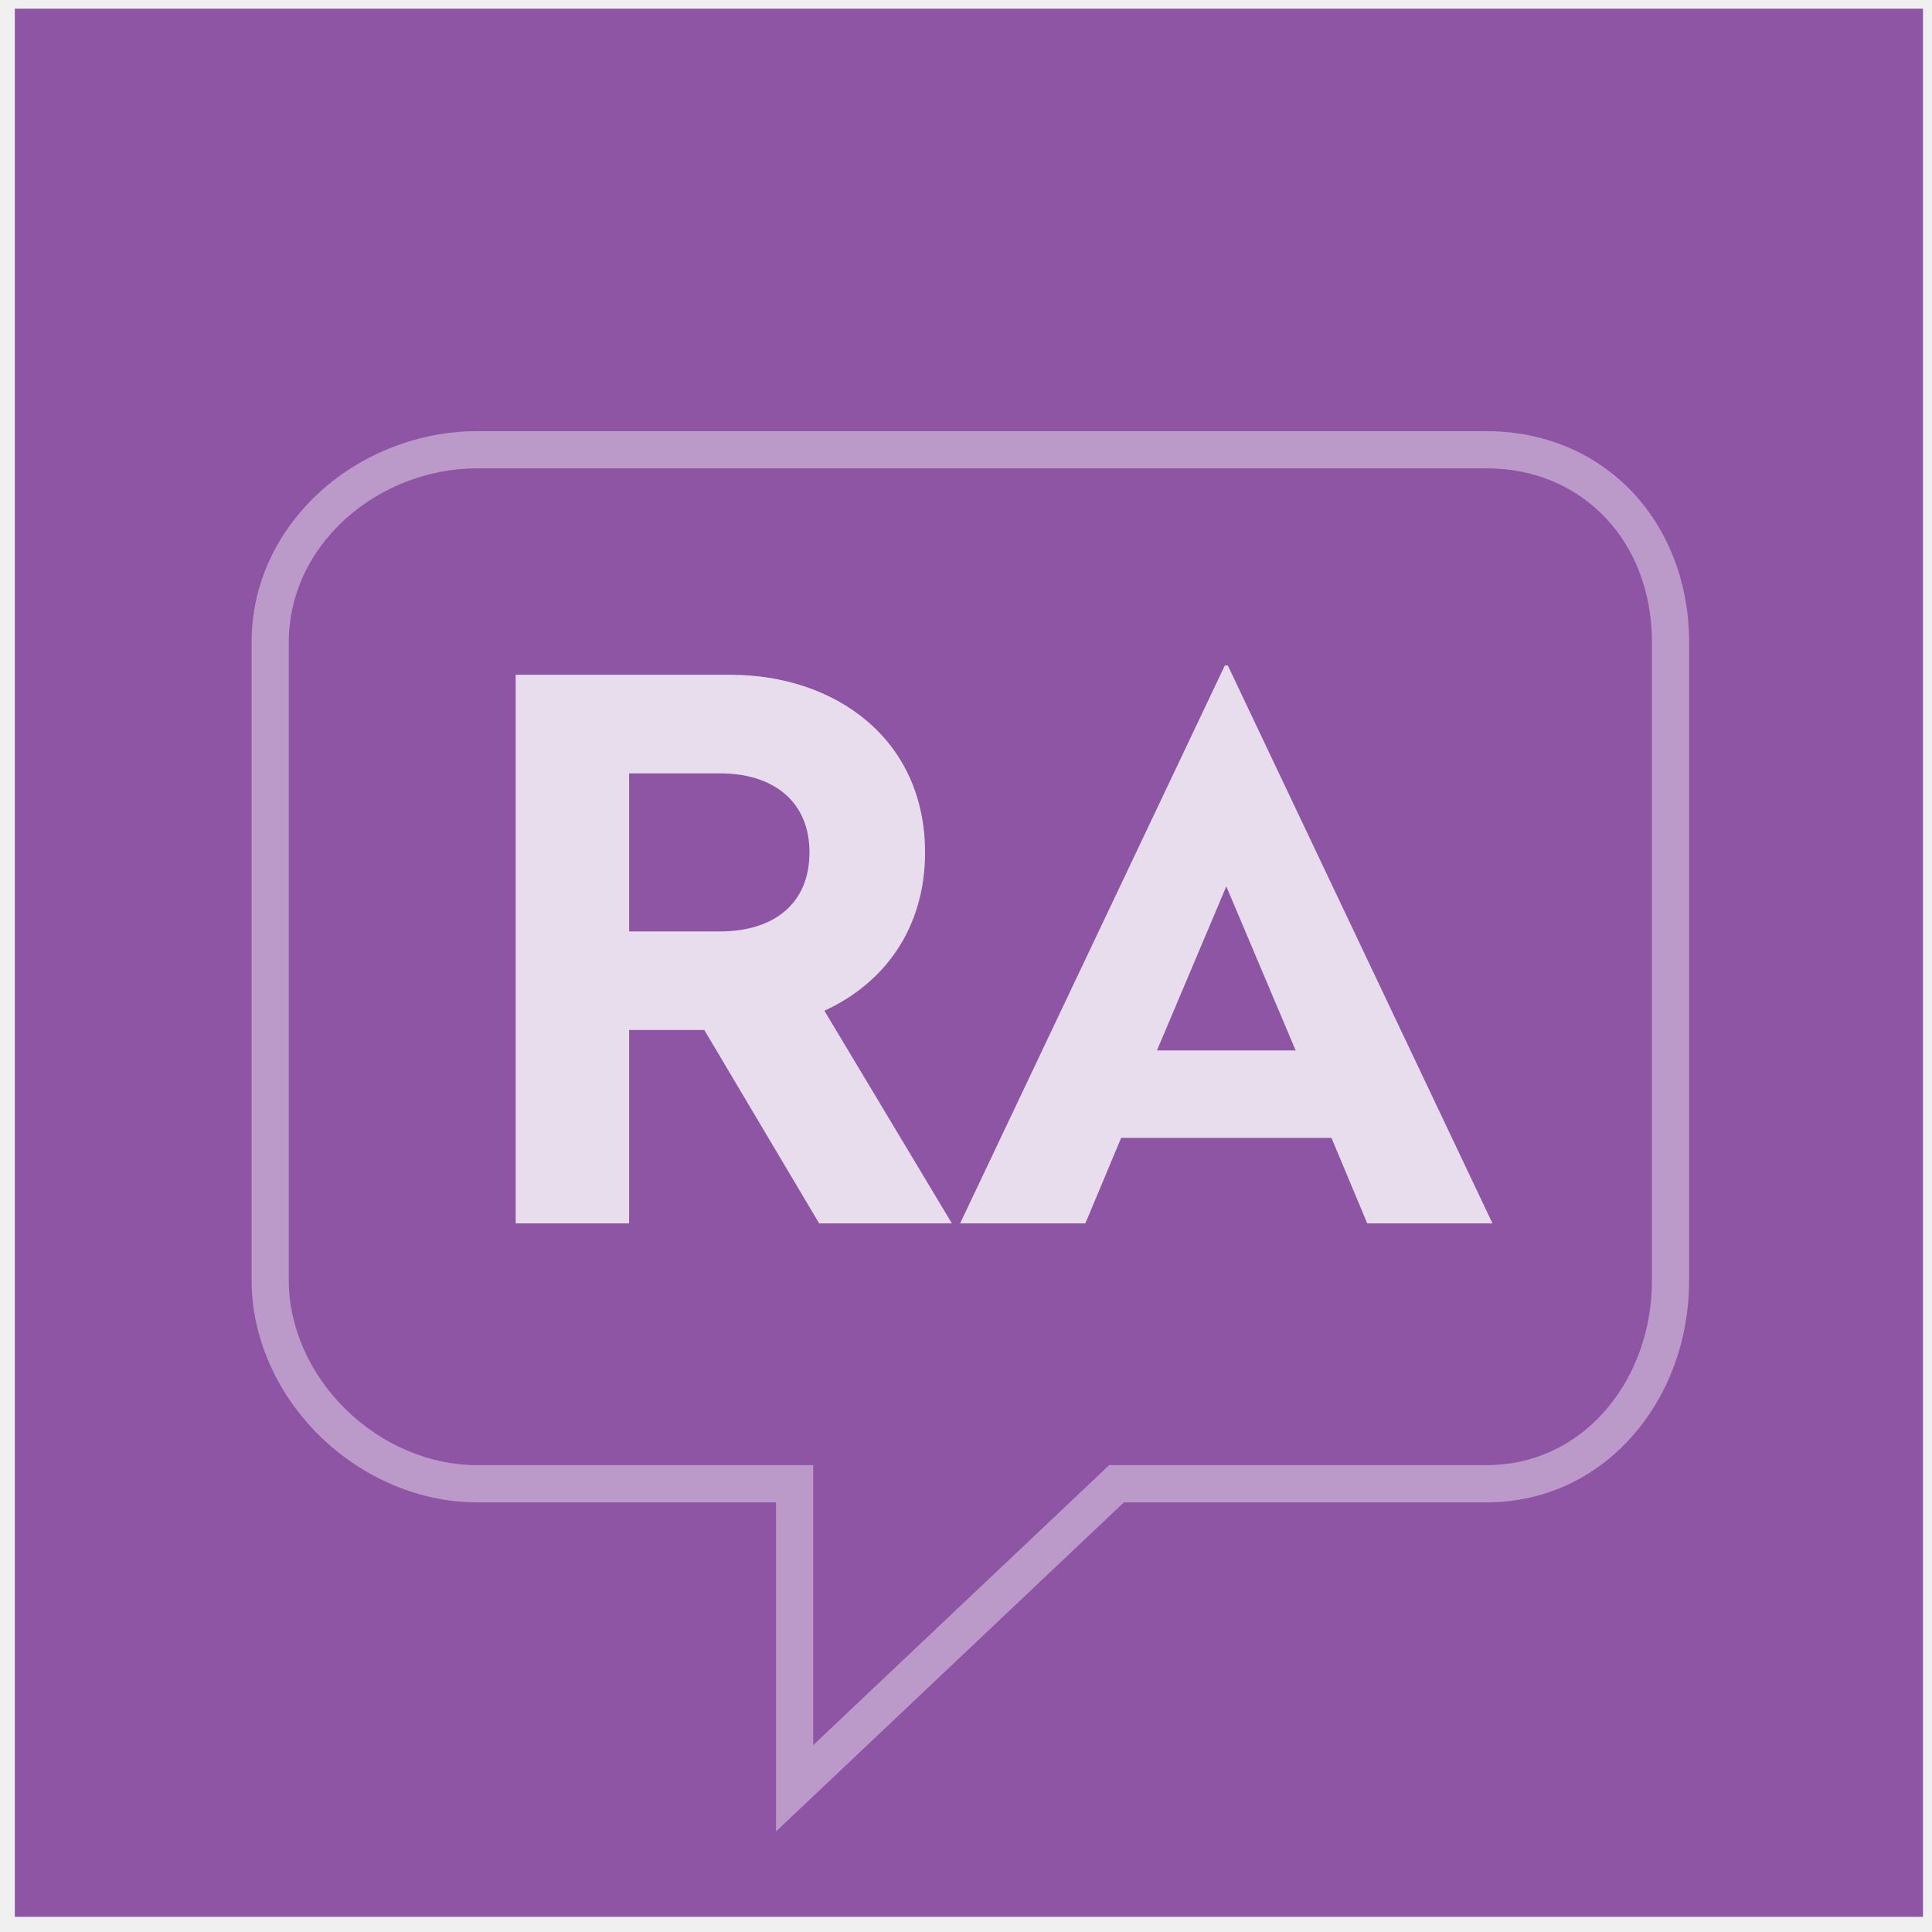
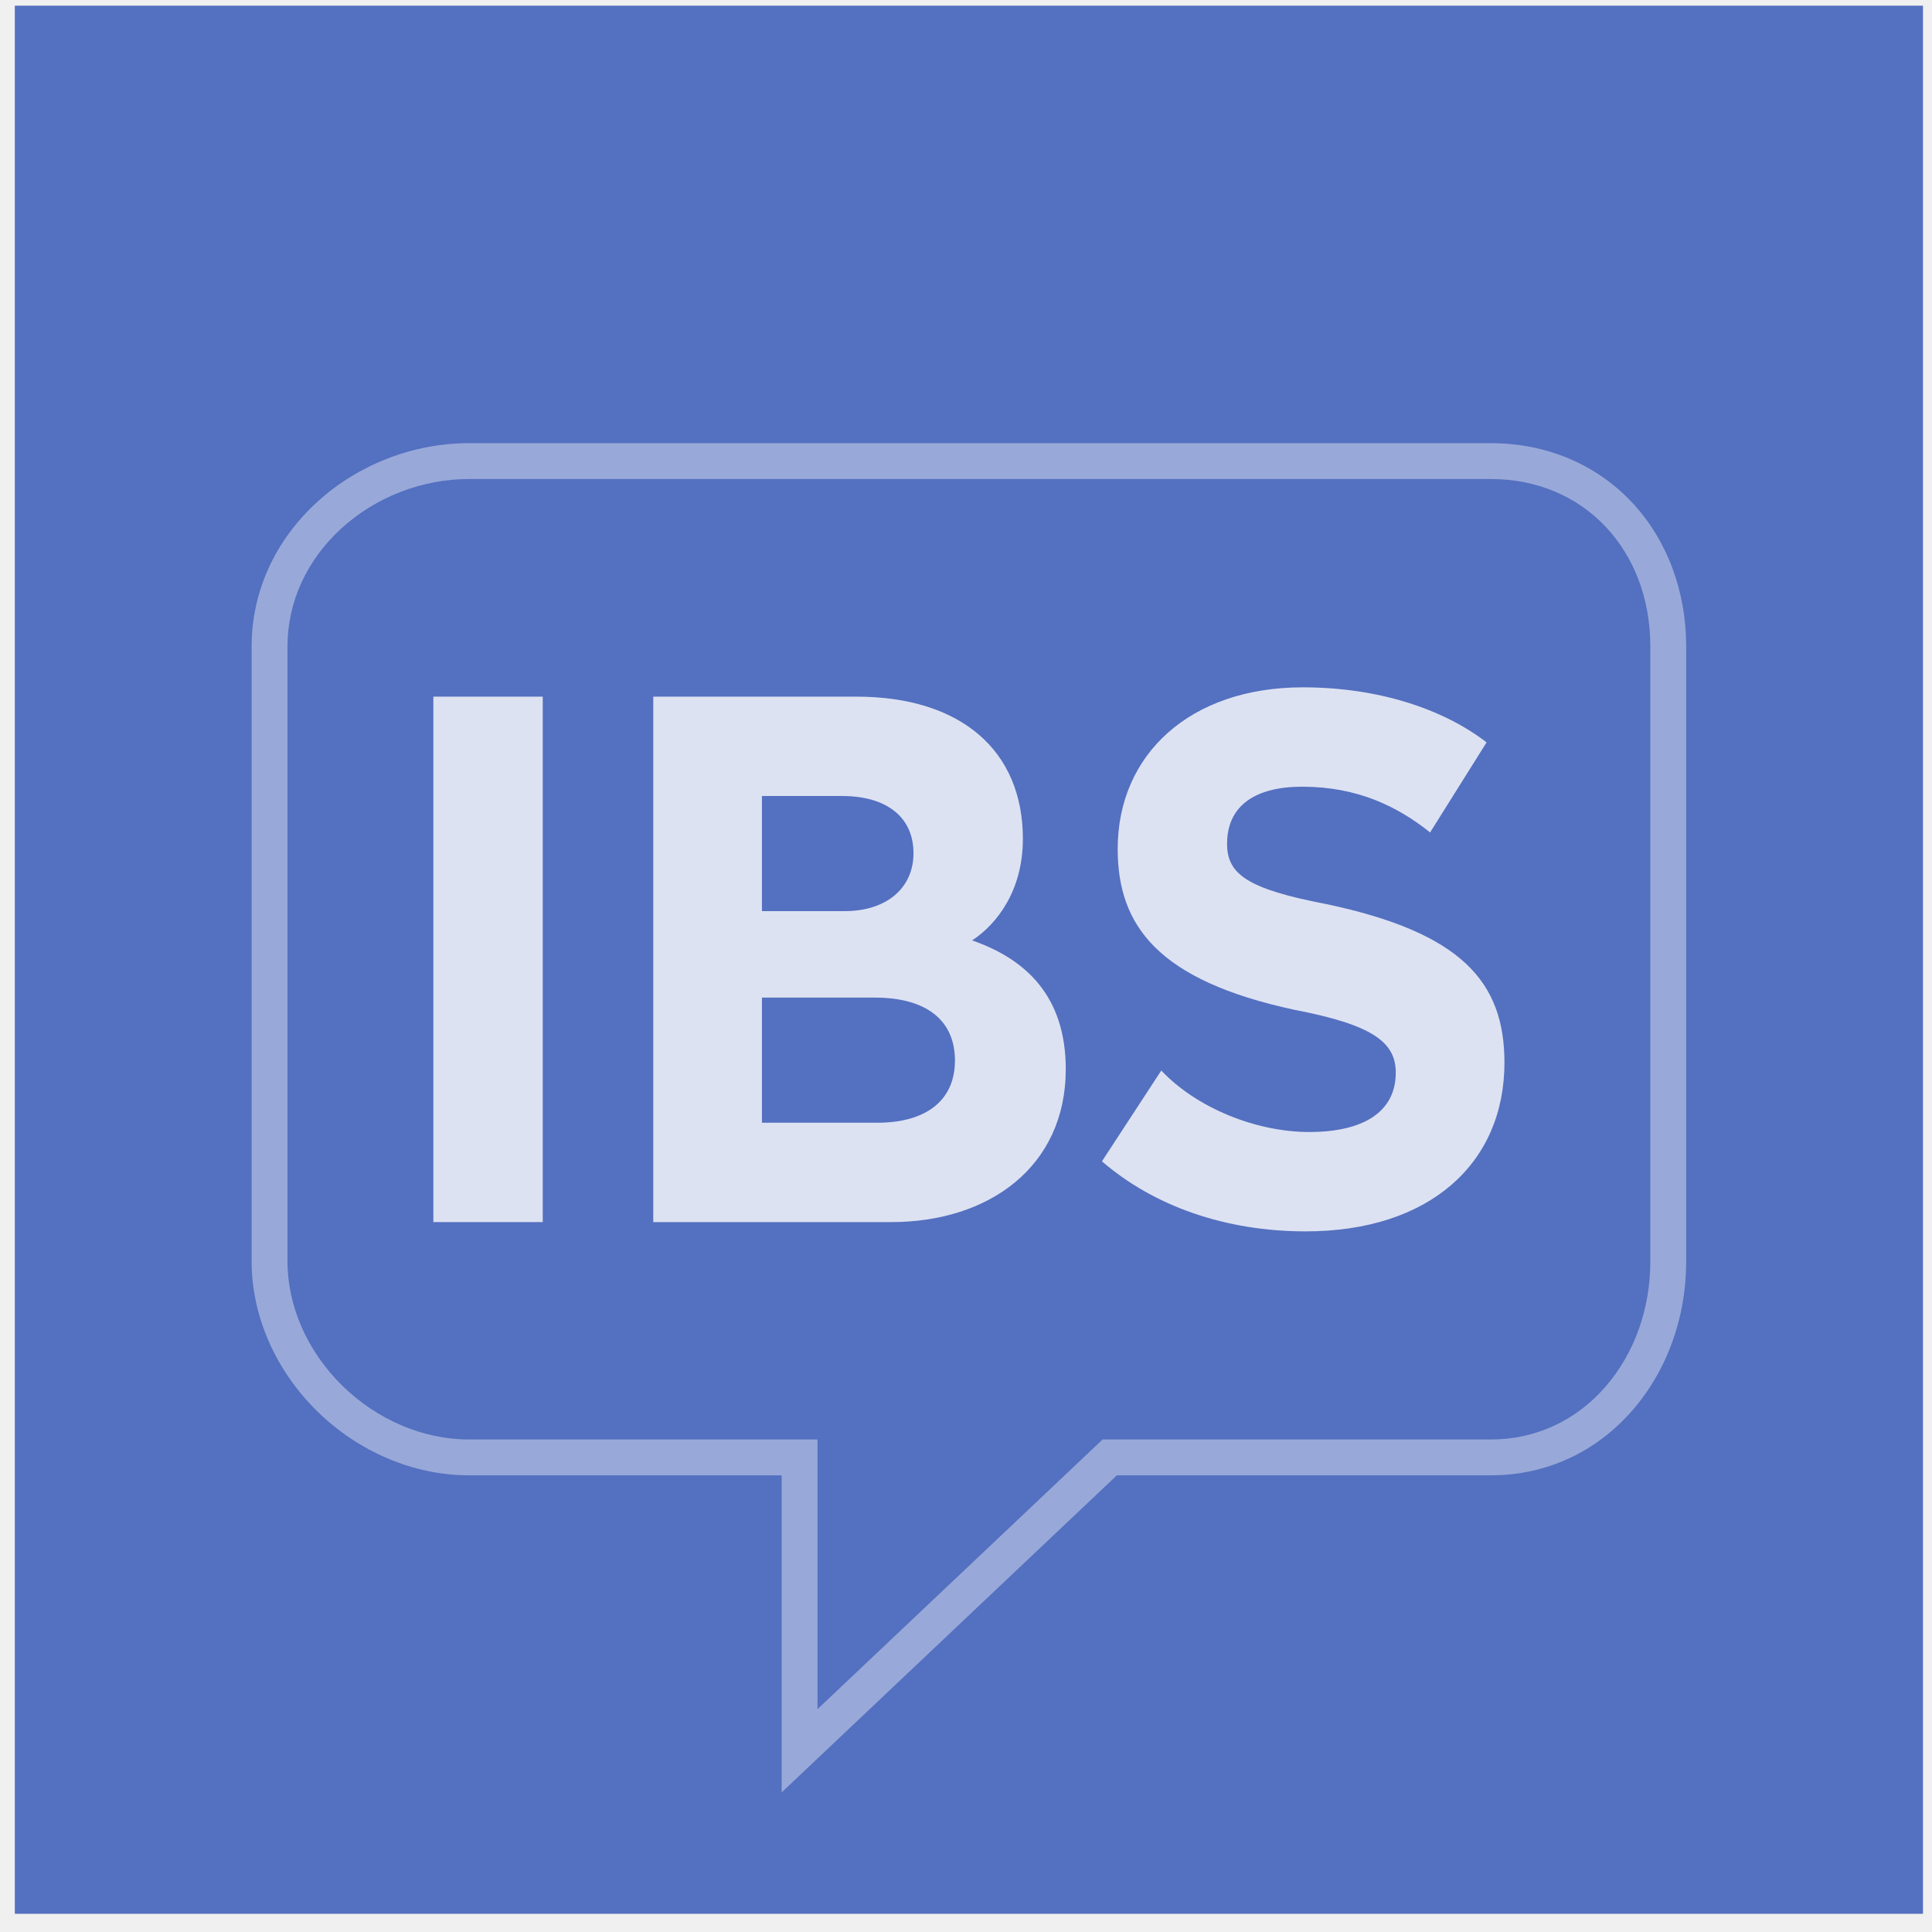
<svg xmlns="http://www.w3.org/2000/svg" width="81px" height="81px" viewBox="0 0 81 81" version="1.1">
  <defs />
  <g id="Page-1" stroke="none" stroke-width="1" fill="none" fill-rule="evenodd">
-     <g id="site-logo-9" transform="translate(0.621601, 0.36399)">
-       <rect id="Rectangle-1" fill="#8D55A4" x="0" y="0" width="80" height="80" />
-       <path d="M19.369,19.272 C17.356,19.272 15.346,20.047 13.856,21.398 C12.328,22.784 11.486,24.617 11.486,26.559 L11.486,53.319 C11.486,55.269 12.358,57.242 13.878,58.729 C15.394,60.212 17.396,61.063 19.369,61.063 L33.473,61.063 L33.473,72.799 L45.88,61.063 L61.71,61.063 C63.632,61.063 65.397,60.25 66.68,58.775 C67.942,57.322 68.637,55.385 68.637,53.319 L68.637,26.559 C68.637,22.337 65.724,19.272 61.71,19.272 L19.369,19.272 Z M31.914,76.42 L31.914,62.623 L19.369,62.623 C16.991,62.623 14.593,61.61 12.787,59.843 C10.969,58.064 9.927,55.687 9.927,53.319 L9.927,26.559 C9.927,24.172 10.95,21.928 12.809,20.243 C14.582,18.635 16.973,17.713 19.369,17.713 L61.71,17.713 C64.104,17.713 66.28,18.627 67.837,20.287 C69.359,21.91 70.196,24.137 70.196,26.559 L70.196,53.319 C70.196,55.761 69.366,58.062 67.857,59.797 C66.274,61.62 64.091,62.623 61.71,62.623 L46.5,62.623 L31.914,76.42 Z" id="Fill-115" fill="#FFFFFF" opacity="0.4" />
-       <g id="Group-118" transform="translate(20.81081, 27.2973)" fill="#FFFFFF" opacity="0.8">
-         <path d="M4.944,4.762 L4.944,11.389 L8.753,11.389 C11.004,11.389 12.505,10.232 12.505,8.075 C12.505,5.95 11.004,4.762 8.753,4.762 L4.944,4.762 Z M17.351,8.079 C17.351,11.3 15.6,13.588 13.13,14.714 L18.476,23.63 L12.911,23.63 L8.096,15.522 L4.944,15.522 L4.944,23.63 L0.187,23.63 L0.187,0.629 L9.191,0.629 C13.599,0.629 17.351,3.328 17.351,8.079 L17.351,8.079 Z" id="Fill-116" />
-         <path d="M27.074,16.379 L32.889,16.379 L29.981,9.501 L27.074,16.379 Z M41.142,23.63 L35.89,23.63 L34.39,20.044 L25.573,20.044 L24.072,23.63 L18.82,23.63 L29.919,0.239 L30.044,0.239 L41.142,23.63 Z" id="Fill-117" />
-       </g>
+     <g id="site-logo-15" transform="translate(0.621601, 0.237842)">
+       <polygon id="Fill-1" fill="#5470C0" points="0 80 80 80 80 0 0 0" />
+       <path d="M32.15,74.909 L32.15,61.615 L19.026,61.615 C16.736,61.615 14.424,60.639 12.685,58.937 C10.933,57.223 9.928,54.932 9.928,52.651 L9.928,26.867 C9.928,24.566 10.915,22.405 12.705,20.782 C14.414,19.232 16.718,18.343 19.026,18.343 L61.895,18.343 C64.201,18.343 66.298,19.224 67.799,20.824 C69.264,22.387 70.072,24.533 70.072,26.867 L70.072,52.651 C70.072,55.004 69.271,57.221 67.817,58.893 C66.291,60.648 64.188,61.615 61.895,61.615 L46.204,61.615 L32.15,74.909 Z M19.026,19.846 C17.086,19.846 15.15,20.593 13.714,21.894 C12.242,23.229 11.431,24.996 11.431,26.867 L11.431,52.65 C11.431,54.53 12.271,56.43 13.735,57.863 C15.197,59.293 17.125,60.113 19.026,60.113 L33.652,60.113 L33.652,71.42 L45.606,60.113 L61.895,60.113 C63.747,60.113 65.448,59.329 66.684,57.907 C67.9,56.508 68.569,54.642 68.569,52.65 L68.569,26.867 C68.569,22.799 65.762,19.846 61.895,19.846 L19.026,19.846 Z" id="Fill-2" fill="#FFFFFF" opacity="0.4" />
+       <polygon id="Fill-3" fill="#FFFFFF" opacity="0.8" points="17.547 50.999 22.133 50.999 22.133 28.969 17.547 28.969" />
+       <path d="M35.279,28.969 L26.767,28.969 L26.767,50.999 L36.748,50.999 C40.824,50.999 44.061,48.691 44.061,44.585 C44.061,41.527 42.383,39.969 40.135,39.189 C41.184,38.5 42.263,37.091 42.263,34.933 C42.263,31.217 39.655,28.969 35.279,28.969 L35.279,28.969 Z M36.059,41.587 C38.187,41.587 39.415,42.516 39.415,44.225 C39.415,45.933 38.157,46.832 36.179,46.832 L31.323,46.832 L31.323,41.587 L36.059,41.587 Z M34.68,33.135 C36.568,33.135 37.677,34.034 37.677,35.533 C37.677,37.001 36.538,37.961 34.8,37.961 L31.323,37.961 L31.323,33.135 L34.68,33.135 Z" id="Fill-4" fill="#FFFFFF" opacity="0.8" />
+       <path d="M54.001,28.579 C49.265,28.579 46.238,31.397 46.238,35.353 C46.238,38.59 47.946,40.868 53.641,42.097 C56.908,42.726 57.897,43.446 57.897,44.734 C57.897,46.353 56.578,47.222 54.27,47.222 C52.023,47.222 49.535,46.203 48.066,44.644 L45.578,48.451 C47.766,50.339 50.764,51.388 54.121,51.388 C59.306,51.388 62.453,48.541 62.453,44.315 C62.453,40.928 60.655,38.86 54.96,37.661 C51.663,37.031 50.824,36.402 50.824,35.143 C50.824,33.525 52.023,32.745 53.971,32.745 C56.309,32.745 57.987,33.585 59.336,34.663 L61.704,30.887 C59.875,29.478 57.148,28.579 54.001,28.579 L54.001,28.579 Z" id="Fill-5" fill="#FFFFFF" opacity="0.8" />
    </g>
  </g>
</svg>
